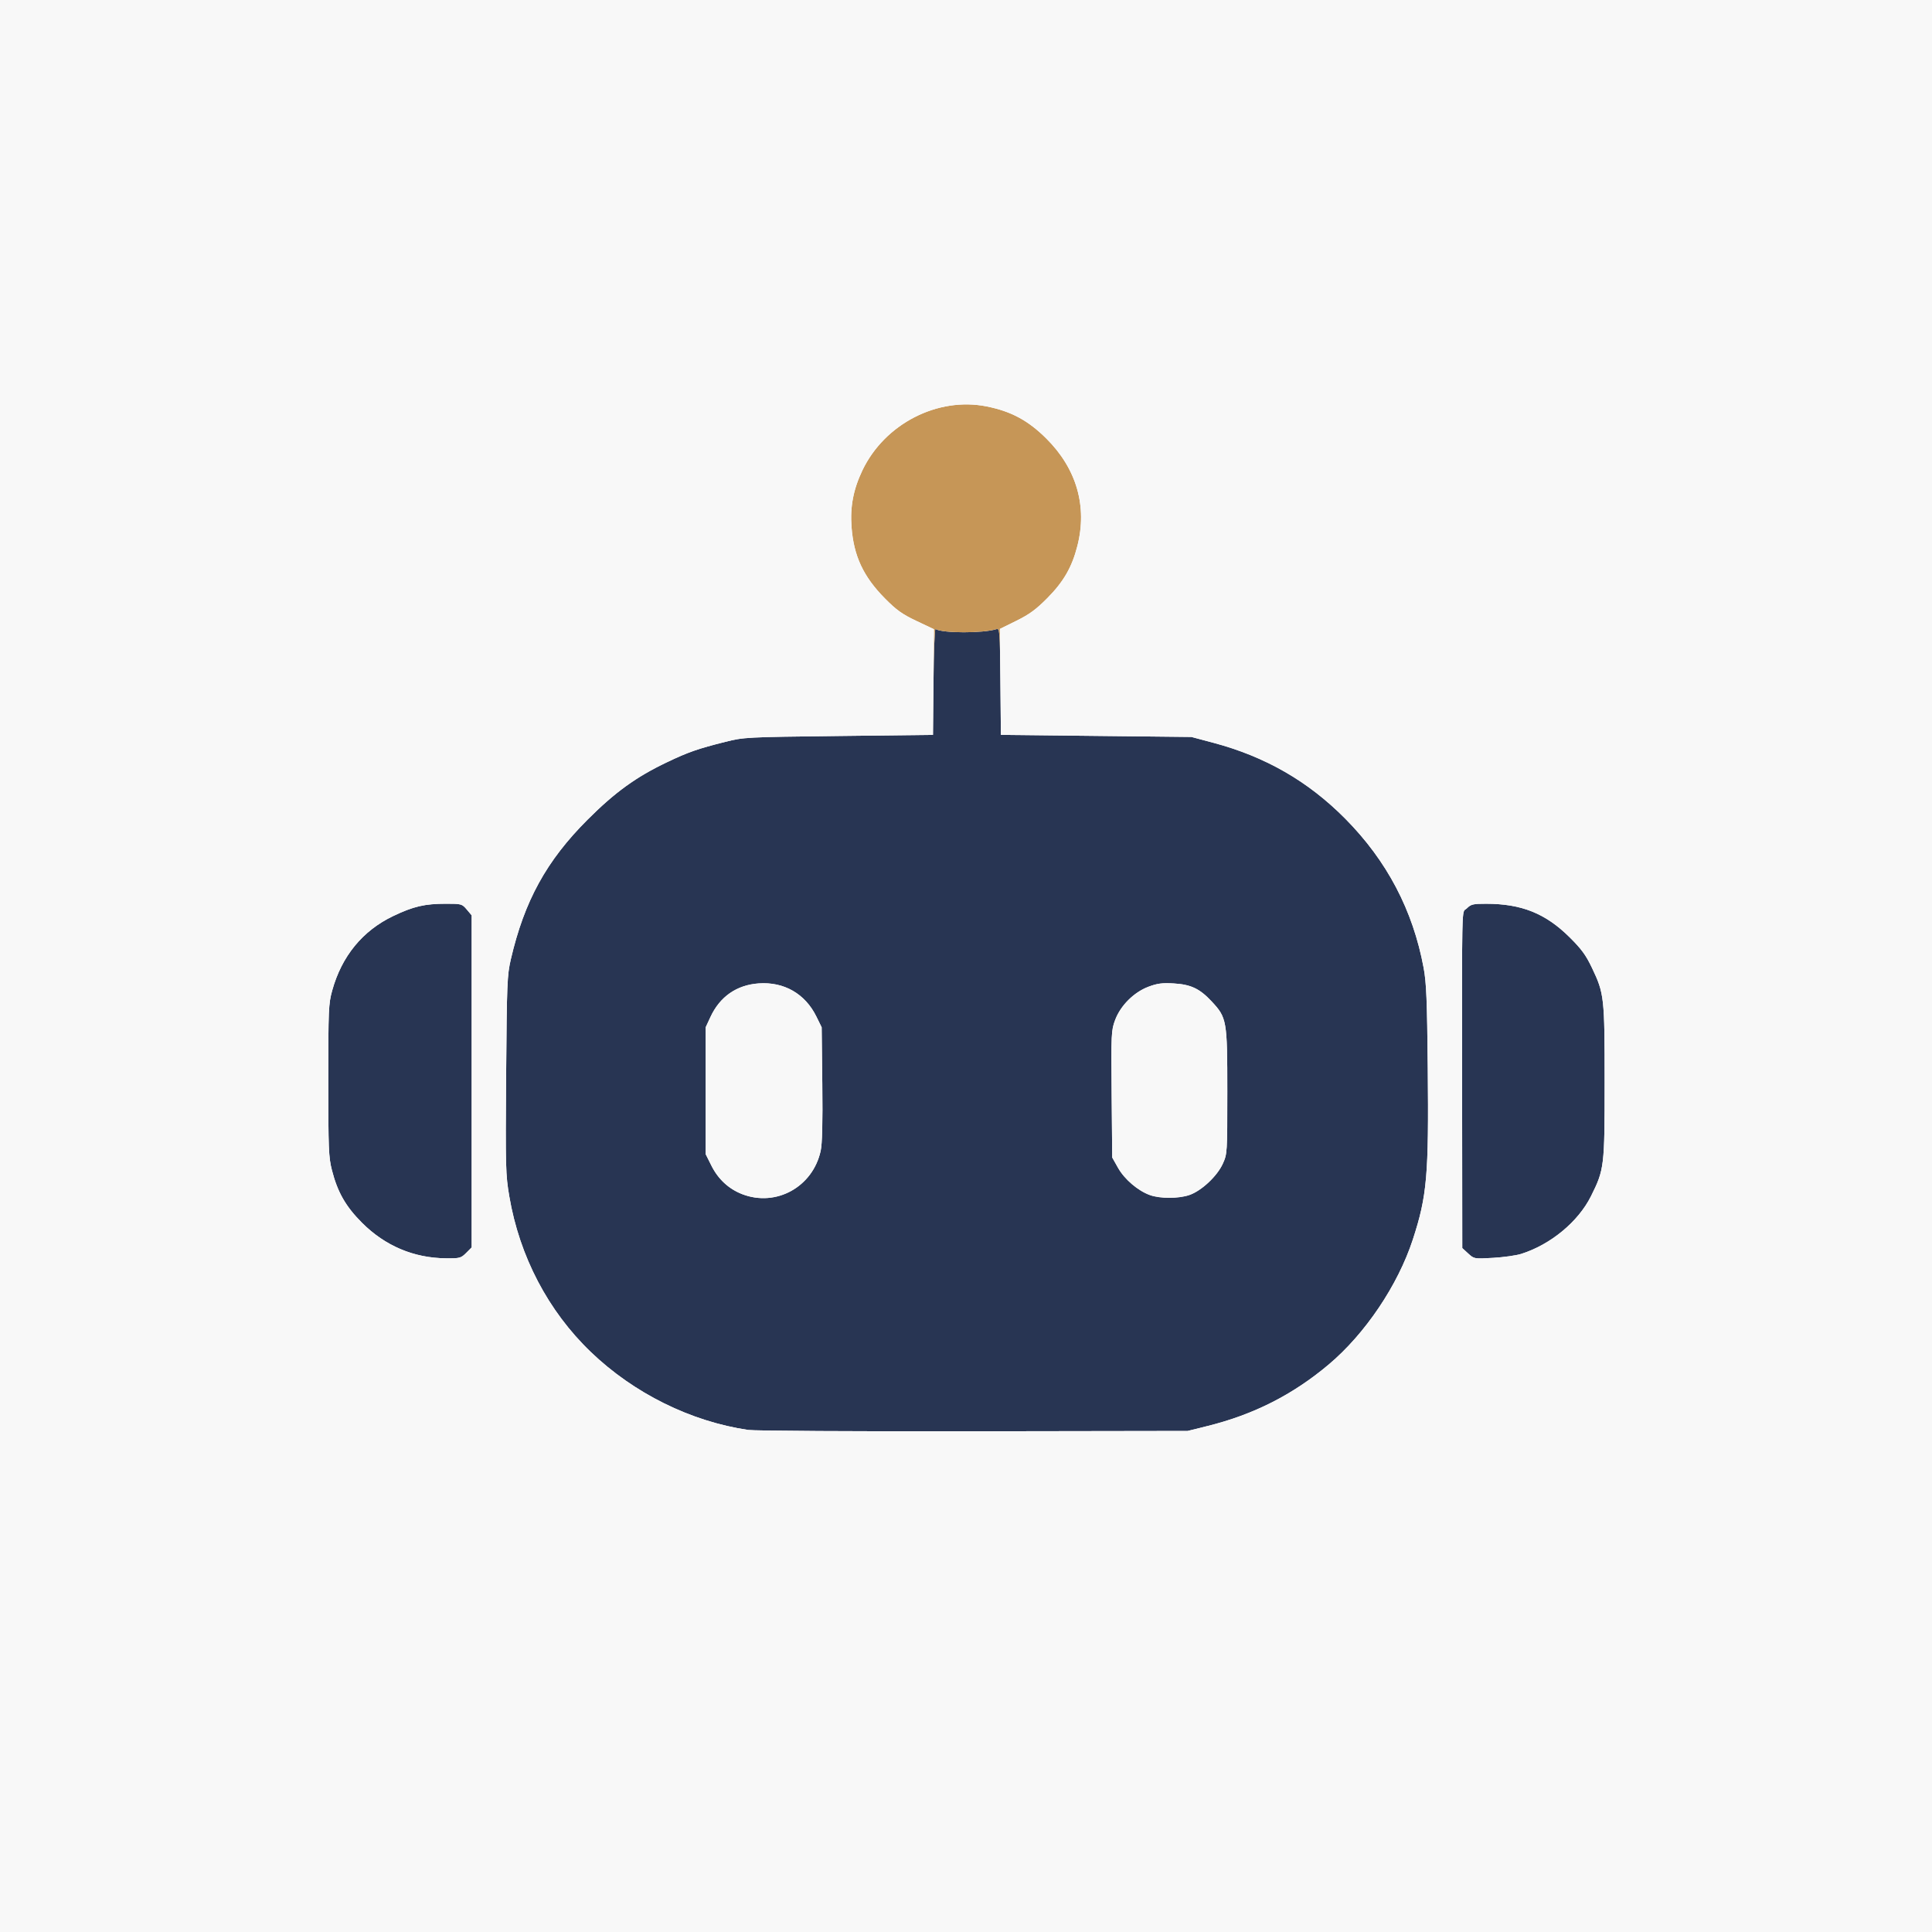
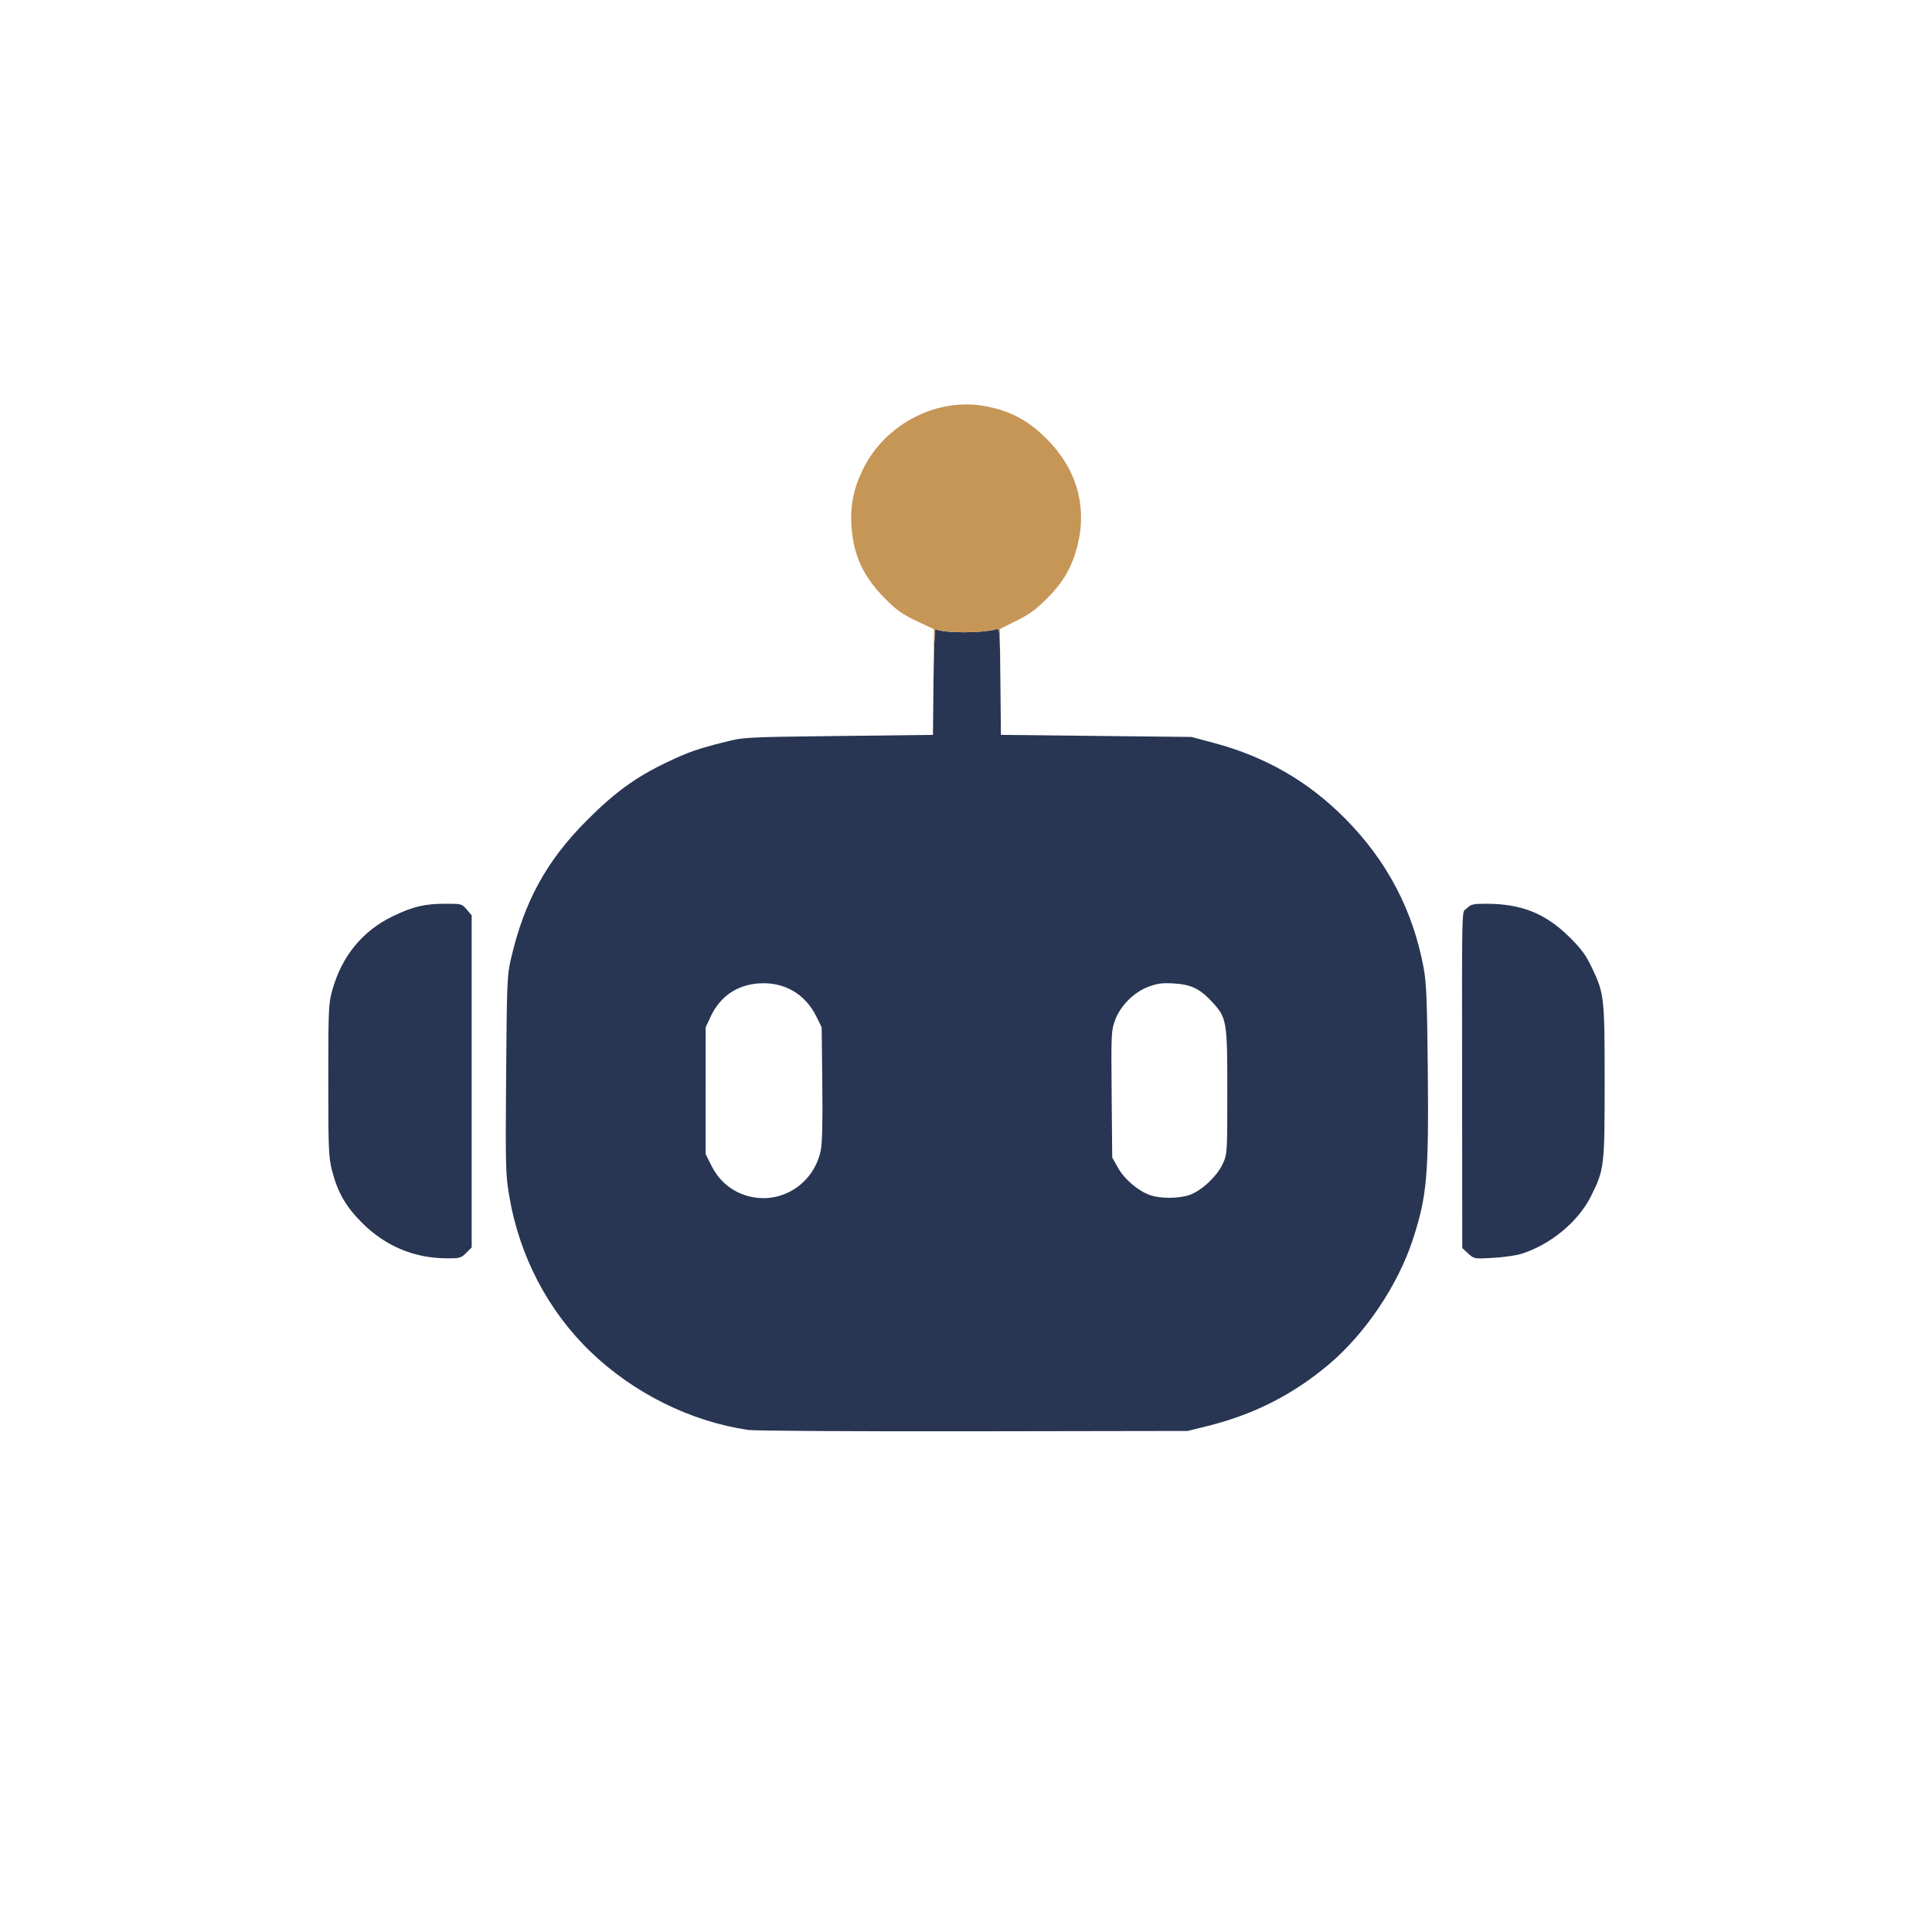
<svg xmlns="http://www.w3.org/2000/svg" width="1024" height="1024" viewBox="0 0 1024 1024">
  <g>
    <path d="M 640.01 755.82 L 629.50 758.43 L 516.00 758.61 C453.58,758.71 399.81,758.39 396.52,757.90 C366.02,753.38 335.95,738.48 313.13,716.57 C290.52,694.87 275.33,665.86 269.94,634.09 C267.99,622.65 267.89,618.92 268.26,569.72 C268.63,521.13 268.80,516.88 270.74,508.50 C277.92,477.53 289.62,456.23 311.43,434.43 C325.98,419.88 337.12,411.82 353.44,404.04 C364.74,398.64 369.83,396.86 384.39,393.21 C394.34,390.72 395.29,390.67 444.50,390.09 L 494.50 389.50 L 494.77 361.20 C494.91,345.64 495.39,333.13 495.84,333.40 C499.52,335.67 521.07,335.70 528.19,333.44 C529.86,332.91 529.98,334.59 530.23,361.19 L 530.50 389.50 L 581.00 390.05 L 631.50 390.60 L 643.14 393.70 C670.72,401.06 693.34,414.07 713.00,433.91 C735.12,456.23 748.89,482.43 754.56,513.00 C756.02,520.86 756.39,530.06 756.75,566.24 C757.31,623.06 756.36,633.89 748.82,657.00 C740.93,681.17 723.60,706.92 704.26,723.21 C685.24,739.22 664.52,749.74 640.01,755.82 ZM 247.08 664.08 C244.33,666.83 243.69,667.00 236.33,666.93 C219.29,666.77 204.11,660.34 191.89,648.12 C183.25,639.48 178.92,631.91 175.93,620.23 C174.18,613.39 174.00,608.94 174.00,572.57 C174.00,535.09 174.14,531.97 176.07,525.00 C181.10,506.83 192.13,493.34 208.27,485.59 C219.11,480.39 225.07,479.00 236.46,479.00 C244.57,479.00 244.90,479.09 247.41,482.08 L 250.00 485.15 L 250.00 661.15 ZM 806.28 664.59 C803.65,665.42 796.96,666.37 791.42,666.69 C781.35,667.27 781.33,667.27 778.18,664.39 L 775.03 661.50 L 774.96 589.00 C774.96,578.68 774.95,569.37 774.94,560.96 C774.85,486.83 774.85,483.32 776.51,482.14 C776.78,481.95 777.09,481.82 777.45,481.45 C779.64,479.27 780.76,479.00 787.70,479.01 C806.41,479.02 819.12,484.11 831.84,496.69 C838.18,502.96 840.54,506.18 843.79,513.00 C850.28,526.64 850.50,528.60 850.50,573.50 C850.50,618.32 850.32,619.82 843.26,634.00 C836.50,647.55 821.88,659.65 806.28,664.59 ZM 393.42 632.94 C411.36,639.84 430.79,629.11 434.97,610.00 C435.80,606.18 436.07,595.33 435.84,574.50 L 435.50 544.50 L 432.70 538.80 C426.76,526.70 415.53,520.26 402.07,521.23 C390.42,522.07 381.56,528.25 376.57,539.00 L 374.02 544.50 L 374.00 611.68 L 377.07 617.82 C380.65,624.99 386.28,630.19 393.42,632.94 ZM 609.50 633.42 C614.93,635.35 624.64,635.34 630.36,633.39 C636.77,631.21 645.13,623.39 648.12,616.77 C650.47,611.56 650.50,611.12 650.50,578.50 C650.50,540.70 650.27,539.42 642.11,530.68 C635.83,523.97 631.13,521.76 622.00,521.24 C615.98,520.89 613.36,521.24 608.71,522.99 C600.98,525.90 593.90,532.97 591.04,540.63 C588.99,546.11 588.91,547.68 589.20,579.92 L 589.50 613.50 L 592.60 619.00 C596.02,625.06 603.15,631.15 609.50,633.42 Z" fill="rgb(40,53,83)" />
    <path d="M 530.18 355.92 C529.96,334.36 529.74,332.95 528.19,333.44 C521.07,335.70 499.52,335.67 495.84,333.40 C495.39,333.13 494.91,345.64 494.77,361.20 L 494.50 389.50 L 495.01 333.50 L 485.76 329.13 C478.16,325.53 475.18,323.40 468.97,317.13 C457.61,305.63 452.50,294.71 451.34,279.44 C450.52,268.59 452.27,259.41 457.08,249.32 C468.87,224.63 496.95,210.19 523.00,215.42 C535.97,218.02 544.97,222.87 554.59,232.45 C570.63,248.40 576.40,268.40 571.02,289.40 C568.15,300.65 563.69,308.37 555.03,317.09 C549.16,323.01 545.57,325.64 538.73,329.02 L 529.97 333.34 Z" fill="rgb(198,150,87)" />
-     <path d="M 0.00 512.00 L 0.00 0.00 L 512.00 0.00 L 1024.00 0.00 L 1024.00 512.00 L 1024.00 1024.00 L 512.00 1024.00 L 0.00 1024.00 L 0.00 512.00 ZM 640.01 755.82 C664.52,749.74 685.24,739.22 704.26,723.21 C723.60,706.92 740.93,681.17 748.82,657.00 C756.36,633.89 757.31,623.06 756.75,566.24 C756.39,530.06 756.02,520.86 754.56,513.00 C748.89,482.43 735.12,456.23 713.00,433.91 C693.34,414.07 670.72,401.06 643.14,393.70 L 631.50 390.60 L 581.00 390.05 L 530.50 389.50 L 530.23 361.42 L 529.97 333.34 L 538.73 329.02 C545.57,325.64 549.16,323.01 555.03,317.09 C563.69,308.37 568.15,300.65 571.02,289.40 C576.40,268.40 570.63,248.40 554.59,232.45 C544.97,222.87 535.97,218.02 523.00,215.42 C496.95,210.19 468.87,224.63 457.08,249.32 C452.27,259.41 450.52,268.59 451.34,279.44 C452.50,294.71 457.61,305.63 468.97,317.13 C475.18,323.40 478.16,325.53 485.76,329.13 L 495.01 333.50 L 494.75 361.50 L 494.50 389.50 L 444.50 390.09 C395.29,390.67 394.34,390.72 384.39,393.21 C369.83,396.86 364.74,398.64 353.44,404.04 C337.12,411.82 325.98,419.88 311.43,434.43 C289.62,456.23 277.92,477.53 270.74,508.50 C268.80,516.88 268.63,521.13 268.26,569.72 C267.89,618.92 267.99,622.65 269.94,634.09 C275.33,665.86 290.52,694.87 313.13,716.57 C335.95,738.48 366.02,753.38 396.52,757.90 C399.81,758.39 453.58,758.71 516.00,758.61 L 629.50 758.43 L 640.01 755.82 ZM 247.08 664.08 L 250.00 661.15 L 250.00 573.15 L 250.00 485.15 L 247.41 482.08 C244.90,479.09 244.57,479.00 236.46,479.00 C225.07,479.00 219.11,480.39 208.27,485.59 C192.13,493.34 181.10,506.83 176.07,525.00 C174.14,531.97 174.00,535.09 174.00,572.57 C174.00,608.94 174.18,613.39 175.93,620.23 C178.92,631.91 183.25,639.48 191.89,648.12 C204.11,660.34 219.29,666.77 236.33,666.93 C243.69,667.00 244.33,666.83 247.08,664.08 ZM 806.28 664.59 C821.88,659.65 836.50,647.55 843.26,634.00 C850.32,619.82 850.50,618.32 850.50,573.50 C850.50,528.60 850.28,526.64 843.79,513.00 C840.54,506.18 838.18,502.96 831.84,496.69 C819.12,484.11 806.41,479.02 787.70,479.01 C780.76,479.00 779.64,479.27 777.45,481.45 C774.60,484.31 774.86,472.81 774.96,589.00 L 775.03 661.50 L 778.18 664.39 C781.33,667.27 781.35,667.27 791.42,666.69 C796.96,666.37 803.65,665.42 806.28,664.59 ZM 393.42 632.94 C386.28,630.19 380.65,624.99 377.07,617.82 L 374.00 611.68 L 374.01 578.09 L 374.02 544.50 L 376.57 539.00 C381.56,528.25 390.42,522.07 402.07,521.23 C415.53,520.26 426.76,526.70 432.70,538.80 L 435.50 544.50 L 435.84 574.50 C436.07,595.33 435.80,606.18 434.97,610.00 C430.79,629.11 411.36,639.84 393.42,632.94 ZM 609.50 633.42 C603.15,631.15 596.02,625.06 592.60,619.00 L 589.50 613.50 L 589.20 579.92 C588.91,547.68 588.99,546.11 591.04,540.63 C593.90,532.97 600.98,525.90 608.71,522.99 C613.36,521.24 615.98,520.89 622.00,521.24 C631.13,521.76 635.83,523.97 642.11,530.68 C650.27,539.42 650.50,540.70 650.50,578.50 C650.50,611.12 650.47,611.56 648.12,616.77 C645.13,623.39 636.77,631.21 630.36,633.39 C624.64,635.34 614.93,635.35 609.50,633.42 Z" fill="rgb(248,248,248)" />
  </g>
</svg>
